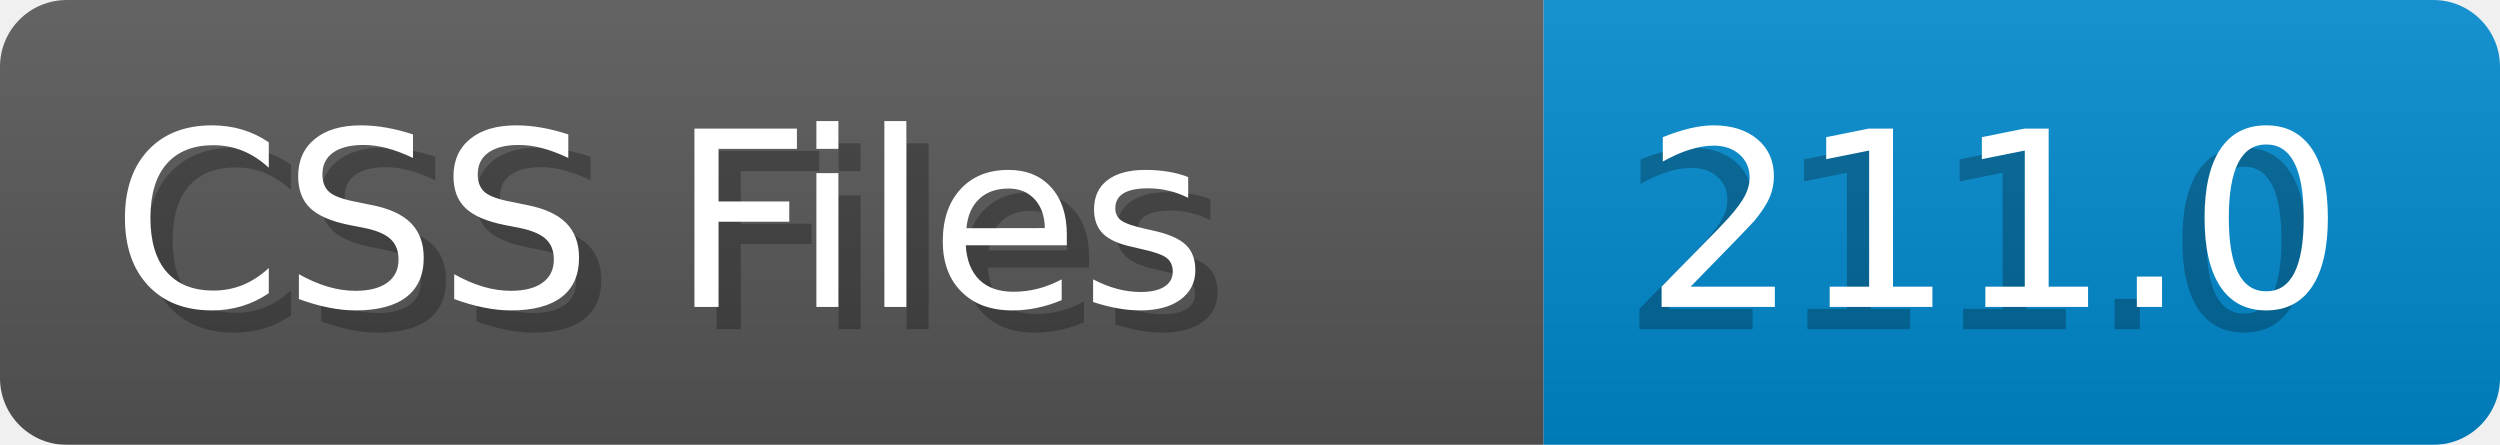
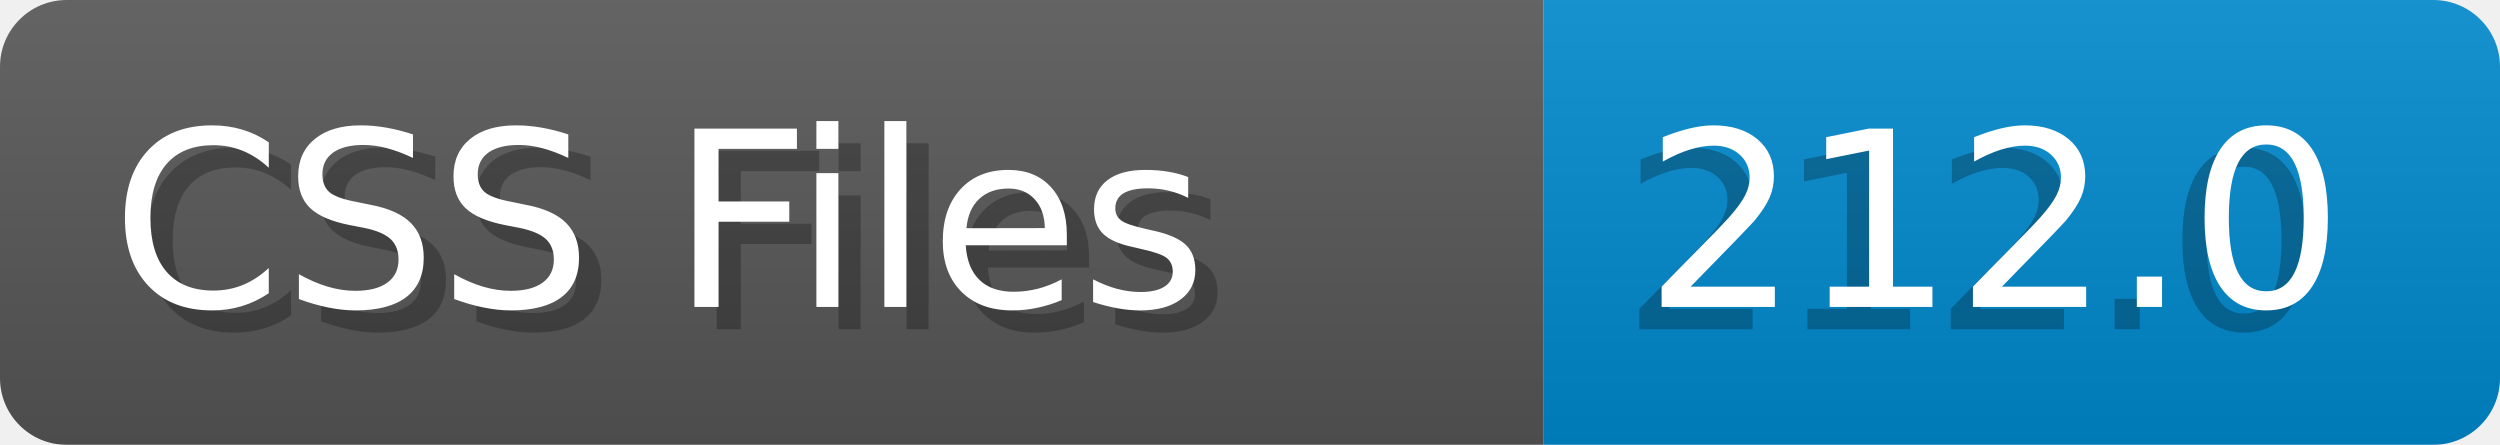
- <svg xmlns="http://www.w3.org/2000/svg" width="112.4" height="20" viewBox="0 0 1124.0 200" role="img" aria-label="CSS Files: 211.0">
+ <svg xmlns="http://www.w3.org/2000/svg" width="112.4" height="20" viewBox="0 0 1124.0 200" role="img" aria-label="CSS Files: 212.0">
  <linearGradient id="a" x2="0" y2="100%">
    <stop offset="0" stop-opacity=".1" stop-color="#EEE" />
    <stop offset="1" stop-opacity=".1" />
  </linearGradient>
  <mask id="m">
    <rect width="1124.0" height="200" rx="30" fill="#FFF" />
  </mask>
  <g mask="url(#m)">
    <rect width="694.0" height="200" fill="#555" />
    <rect width="430.0" height="200" fill="#08C" x="694.0" />
    <rect width="1124.0" height="200" fill="url(#a)" />
  </g>
  <g aria-hidden="true" fill="#fff" text-anchor="start" font-family="Verdana,DejaVu Sans,sans-serif" font-size="110">
    <text x="60" y="148" textLength="594.0" fill="#000" opacity="0.25">CSS Files</text>
    <text x="50" y="138" textLength="594.0">CSS Files</text>
-     <text x="729.0" y="148" textLength="330.0" fill="#000" opacity="0.25">211.0</text>
-     <text x="739.0" y="138" textLength="330.0">211.0</text>
+     <text x="729.0" y="148" textLength="330.0" fill="#000" opacity="0.25">212.0</text>
+     <text x="739.0" y="138" textLength="330.0">212.0</text>
  </g>
</svg>
